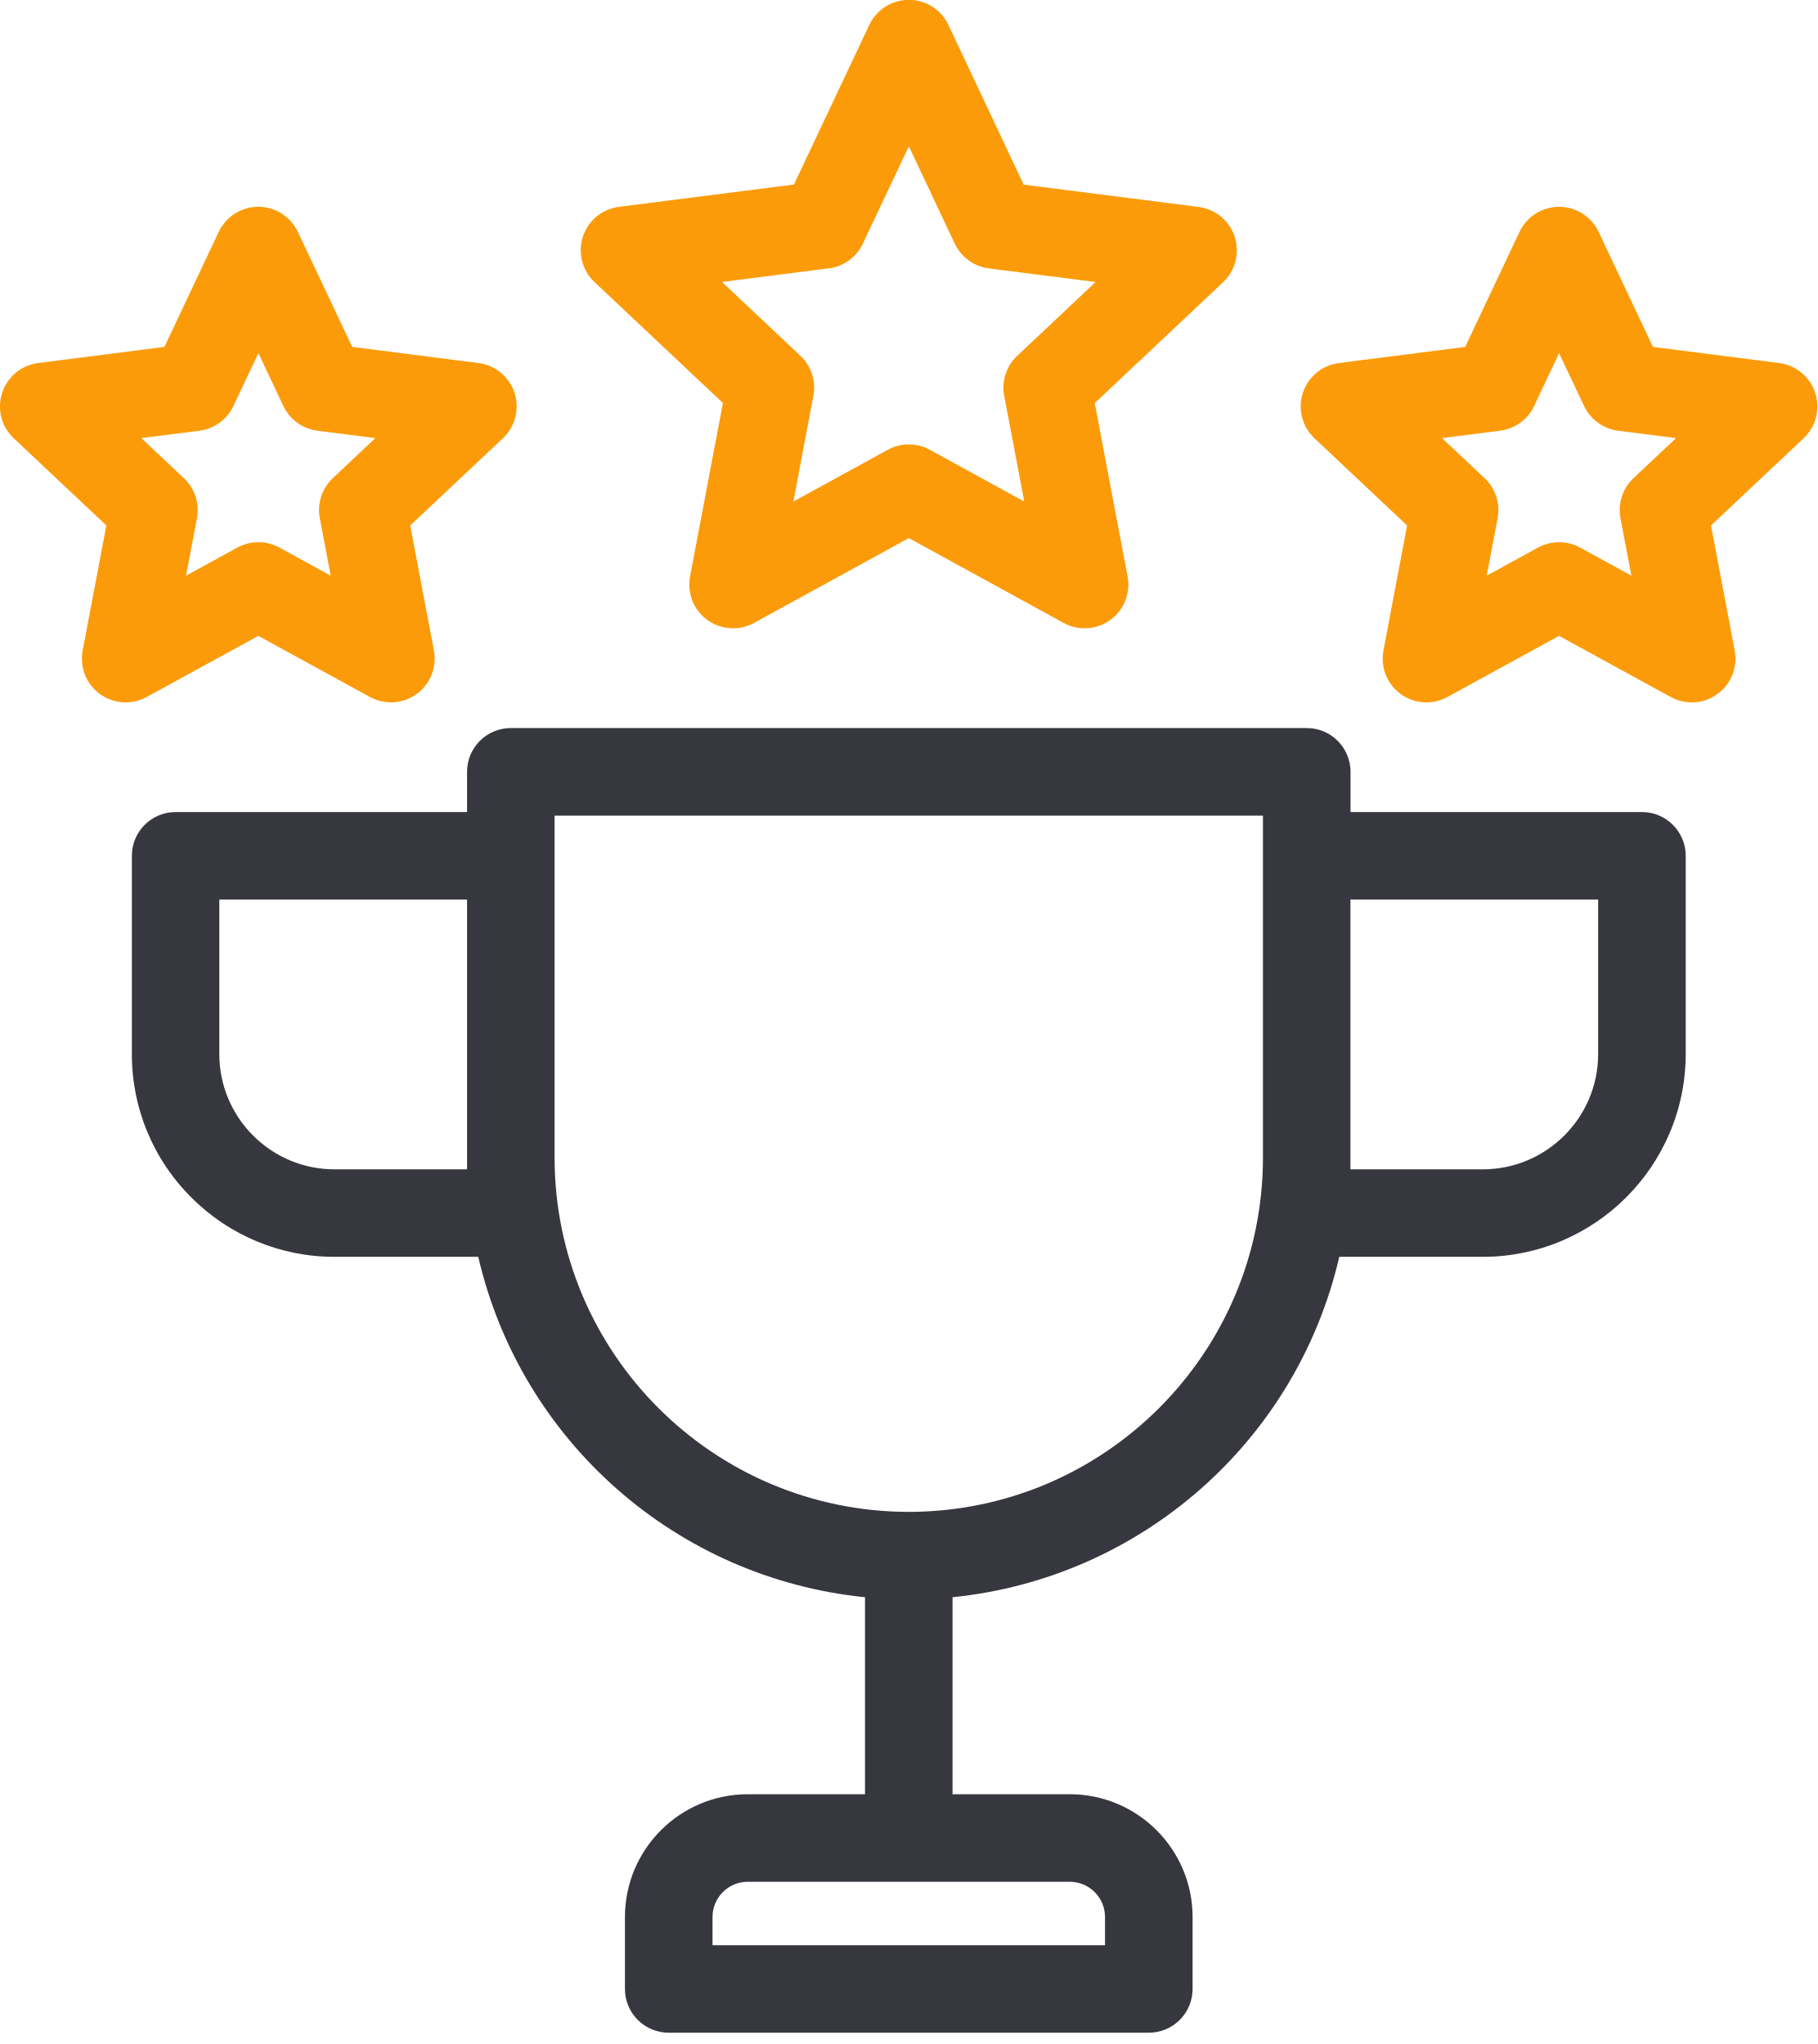
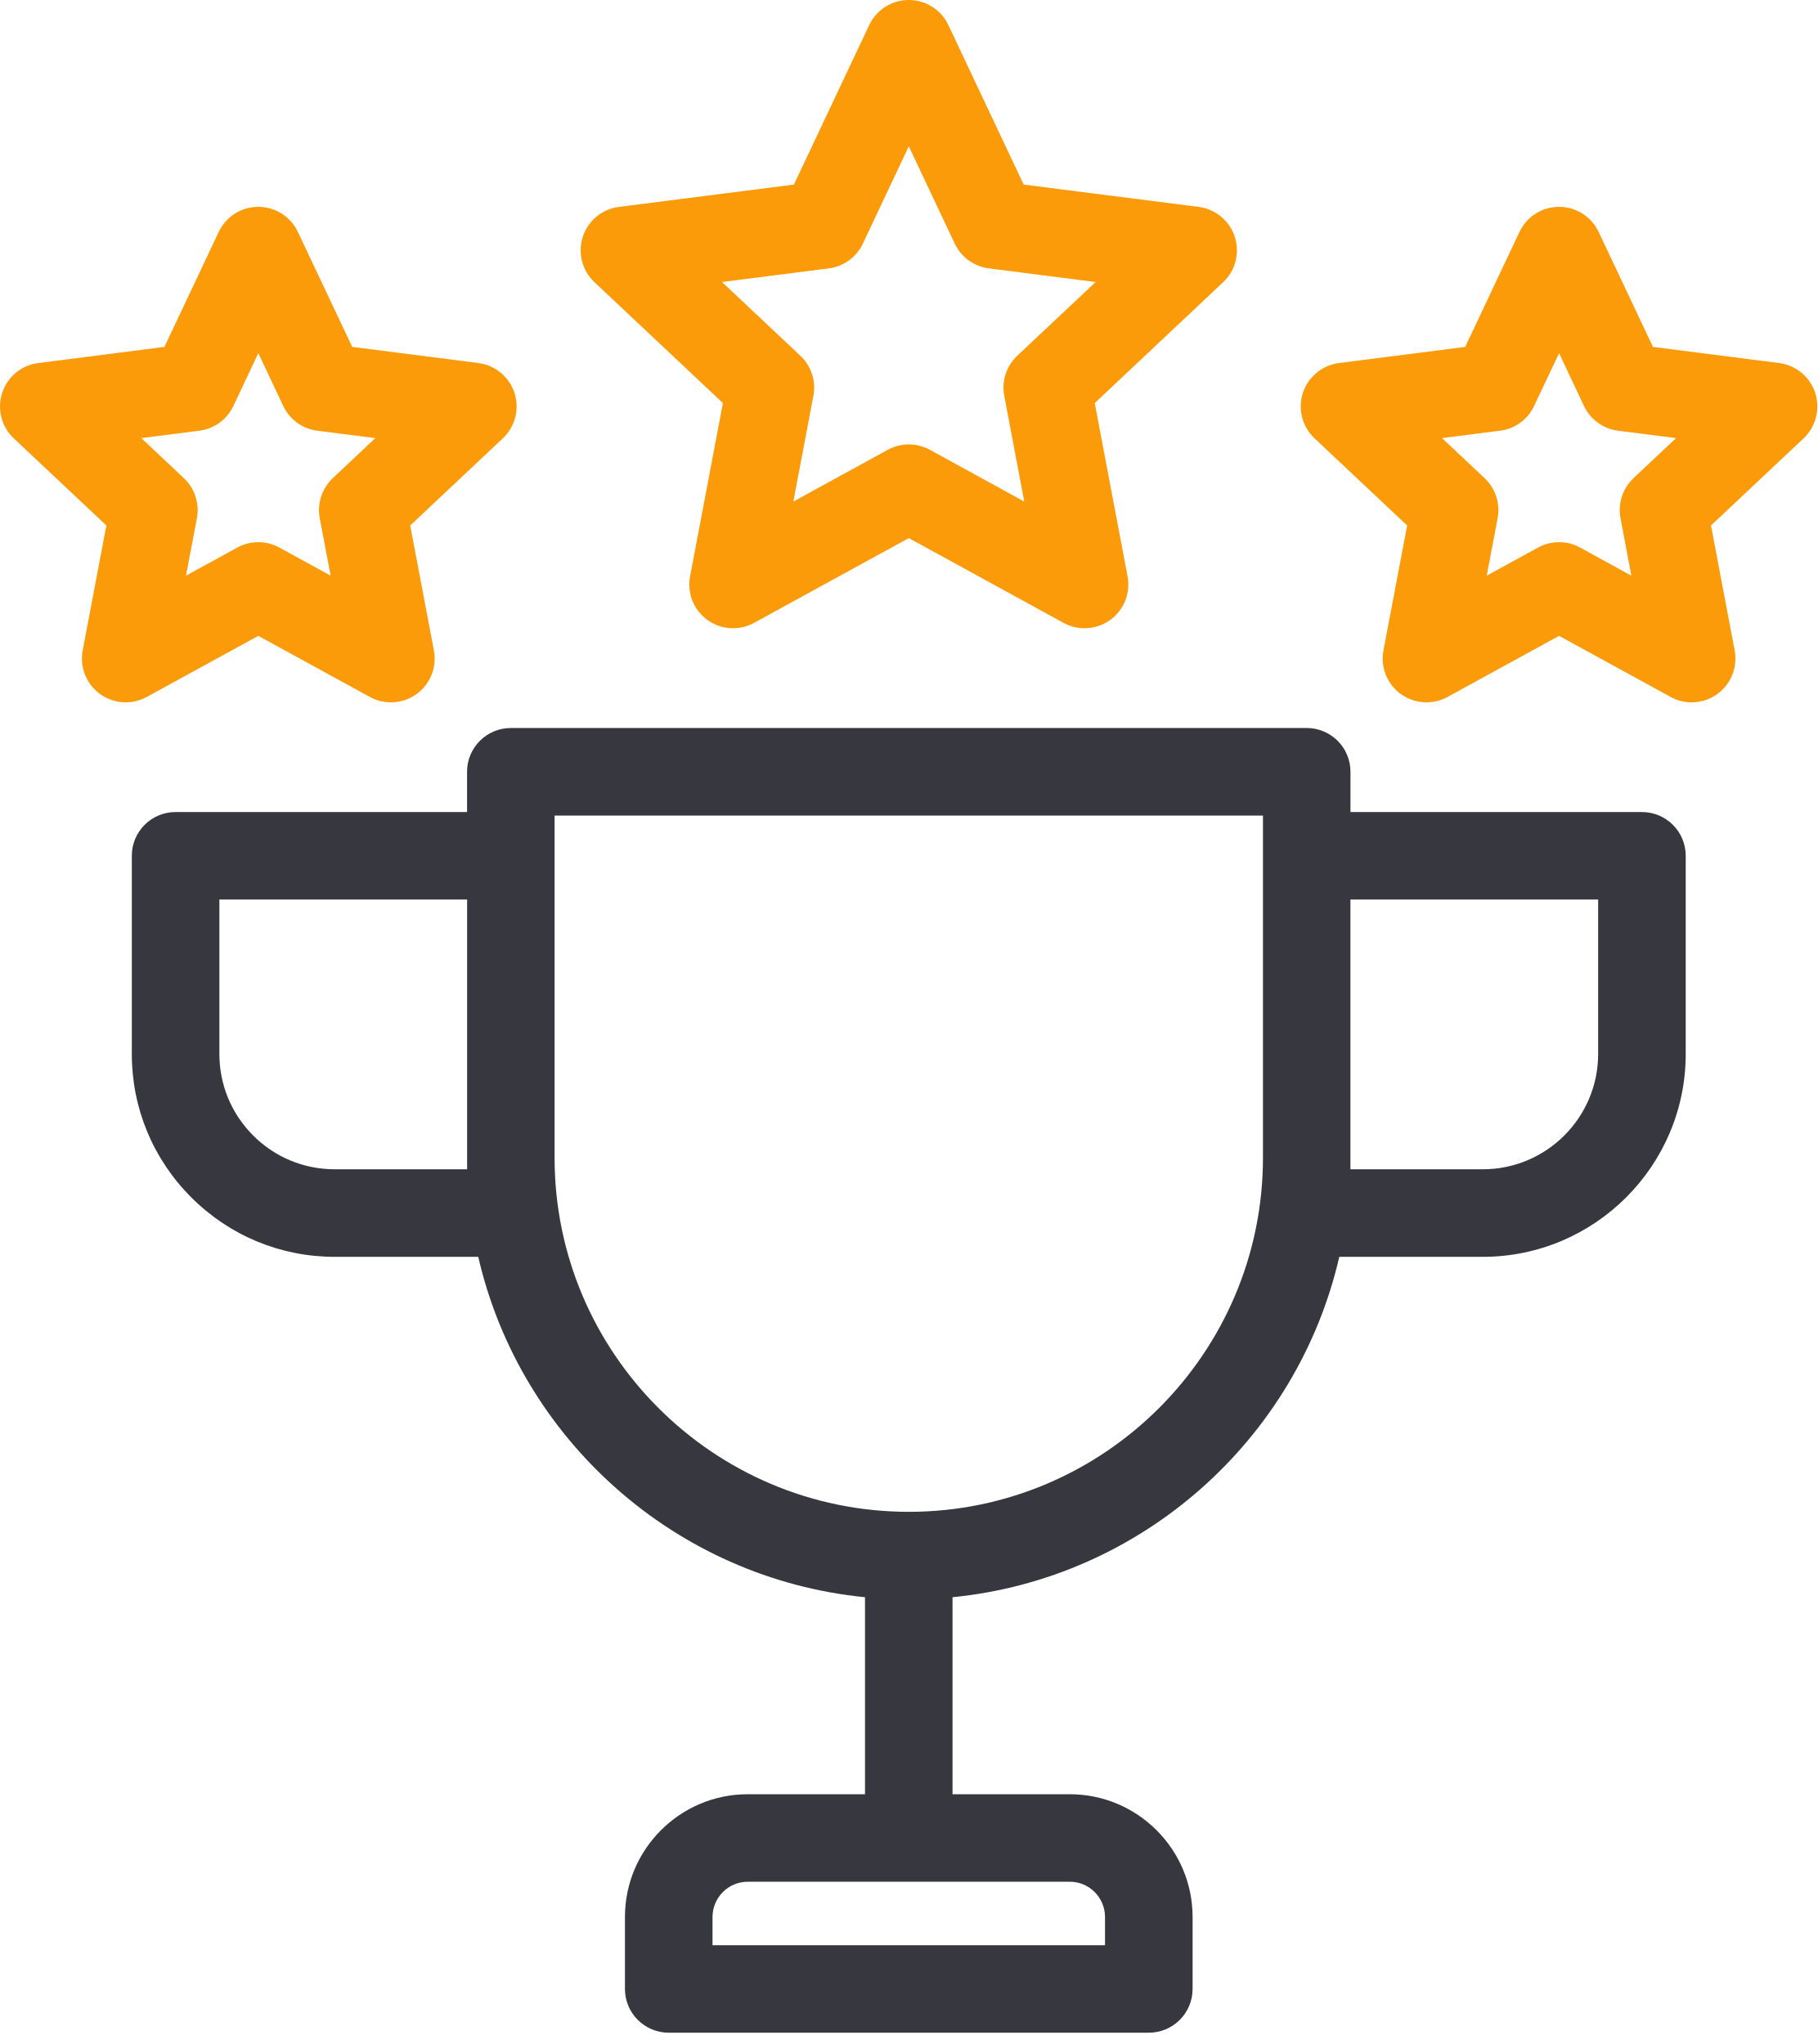
- <svg xmlns="http://www.w3.org/2000/svg" width="32" height="36" fill="none">
-   <path d="M28.91 14.302h-5.13v-.709a.77.77 0 00-.772-.77H8.995a.77.77 0 00-.771.77v.709H3.092a.77.77 0 00-.77.77v3.49a3.55 3.55 0 001.046 2.527 3.55 3.55 0 002.526 1.047h2.527a7.796 7.796 0 006.81 5.995v3.47h-2.065c-1.192 0-2.162.97-2.162 2.162v1.267a.77.77 0 00.77.771h8.454a.77.77 0 00.771-.77v-1.268c0-1.192-.97-2.162-2.162-2.162h-2.065v-3.47a7.796 7.796 0 006.81-5.995h2.527a3.577 3.577 0 003.573-3.573v-3.49a.771.771 0 00-.771-.771zm-9.453 19.46v.498h-6.911v-.497a.62.62 0 01.62-.62h5.67a.62.62 0 01.621.62zM8.225 20.595h-2.33A2.018 2.018 0 014.457 20a2.018 2.018 0 01-.595-1.436v-2.72h4.362v4.751zm14.013-.203a6.243 6.243 0 01-6.236 6.236 6.243 6.243 0 01-6.237-6.236v-6.027h12.473v6.027zm1.54-4.548h4.362v2.72c0 1.12-.911 2.031-2.031 2.031h-2.331v-4.75z" fill="#37373F" />
-   <path d="M12.729 7.099l-.578 3.052a.77.77 0 001.127.82l2.724-1.494 2.724 1.493a.77.77 0 001.128-.82l-.578-3.05 2.261-2.13a.771.771 0 00-.43-1.325l-3.082-.393L16.7.44a.77.77 0 00-1.394 0L13.98 3.25l-3.081.393a.77.77 0 00-.43 1.326l2.26 2.129zm1.864-2.372a.77.77 0 00.6-.436l.81-1.715.808 1.715a.771.771 0 00.6.436l1.88.24-1.38 1.3a.77.77 0 00-.229.704l.353 1.863-1.662-.912a.77.77 0 00-.741 0l-1.663.912.353-1.863a.77.77 0 00-.229-.705l-1.38-1.3 1.88-.24zM31.962 6.92a.77.77 0 00-.635-.526l-2.222-.284-.956-2.025a.77.77 0 00-1.394 0l-.956 2.025-2.222.284a.77.77 0 00-.431 1.326l1.63 1.535-.416 2.2a.77.77 0 001.128.82l1.964-1.076 1.964 1.076a.77.77 0 001.128-.82l-.417-2.2 1.63-1.535a.771.771 0 00.205-.8zm-3.2 1.502a.771.771 0 00-.229.705l.192 1.012-.903-.495a.77.77 0 00-.74 0l-.904.495.192-1.012a.771.771 0 00-.229-.705l-.75-.706 1.022-.13a.77.77 0 00.6-.435l.439-.931.44.93a.77.77 0 00.599.436l1.021.13-.75.706zM4.548 11.199l1.965 1.076a.77.77 0 001.127-.82l-.417-2.2L8.854 7.72a.77.77 0 00-.43-1.326L6.202 6.11l-.957-2.025a.77.77 0 00-1.394 0L2.895 6.11l-2.222.284a.77.77 0 00-.43 1.326l1.63 1.535-.417 2.2a.77.77 0 001.128.82L4.548 11.2zM3.51 7.586a.77.77 0 00.6-.435l.44-.931.439.93a.77.77 0 00.6.436l1.02.13-.749.706a.77.77 0 00-.229.705l.192 1.012-.903-.495a.77.77 0 00-.741 0l-.903.495.192-1.012a.771.771 0 00-.23-.705l-.75-.706 1.022-.13z" fill="#FC9B09" />
+ <svg xmlns="http://www.w3.org/2000/svg" width="32" height="36" viewBox="0 0 32 36" fill="none">
+   <path d="M28.911 14.302H23.779V13.593C23.779 13.167 23.434 12.822 23.008 12.822H8.995C8.569 12.822 8.224 13.167 8.224 13.593V14.302H3.092C2.666 14.302 2.321 14.647 2.321 15.072V18.563C2.321 19.517 2.693 20.414 3.368 21.089C4.043 21.764 4.94 22.136 5.894 22.136H8.421C9.159 25.344 11.887 27.8 15.231 28.131V31.601H13.166C11.974 31.601 11.004 32.571 11.004 33.763V35.03C11.004 35.456 11.349 35.801 11.775 35.801H20.228C20.654 35.801 20.999 35.456 20.999 35.03V33.763C20.999 32.571 20.029 31.601 18.837 31.601H16.772V28.131C20.116 27.8 22.844 25.344 23.582 22.136H26.109C28.079 22.136 29.682 20.533 29.682 18.563V15.072C29.682 14.647 29.337 14.302 28.911 14.302ZM19.457 33.763V34.26H12.546V33.763C12.546 33.421 12.824 33.142 13.166 33.142H18.837C19.179 33.142 19.457 33.42 19.457 33.763ZM8.225 20.594H5.894C5.352 20.594 4.841 20.383 4.458 19.999C4.074 19.616 3.863 19.105 3.863 18.563V15.843H8.225V20.594H8.225ZM22.238 20.391C22.238 23.83 19.44 26.627 16.002 26.627C12.563 26.627 9.765 23.83 9.765 20.391V14.364H22.238V20.391ZM23.778 15.843H28.14V18.563C28.14 19.683 27.229 20.594 26.109 20.594H23.778V15.843Z" fill="#37373F" />
+   <path d="M12.729 7.099L12.151 10.151C12.095 10.444 12.213 10.743 12.455 10.918C12.696 11.093 13.017 11.114 13.278 10.97L16.002 9.477L18.726 10.97C18.842 11.034 18.97 11.065 19.097 11.065C19.256 11.065 19.415 11.015 19.55 10.918C19.791 10.743 19.91 10.444 19.854 10.151L19.276 7.099L21.537 4.97C21.755 4.765 21.834 4.454 21.742 4.17C21.65 3.887 21.402 3.682 21.107 3.644L18.025 3.251L16.699 0.442C16.572 0.172 16.3 0 16.002 0C15.704 0 15.432 0.172 15.305 0.442L13.979 3.251L10.898 3.644C10.602 3.682 10.354 3.887 10.262 4.17C10.17 4.454 10.25 4.765 10.467 4.97L12.729 7.099ZM14.593 4.727C14.855 4.693 15.081 4.529 15.193 4.291L16.002 2.576L16.811 4.291C16.924 4.529 17.15 4.693 17.411 4.727L19.292 4.967L17.911 6.266C17.72 6.447 17.634 6.712 17.683 6.971L18.035 8.834L16.373 7.922C16.257 7.859 16.13 7.827 16.002 7.827C15.875 7.827 15.747 7.859 15.632 7.922L13.969 8.834L14.322 6.971C14.371 6.712 14.285 6.446 14.093 6.266L12.713 4.967L14.593 4.727Z" fill="#FC9B09" />
+   <path d="M31.962 6.92C31.87 6.637 31.623 6.432 31.327 6.394L29.105 6.11L28.149 4.085C28.021 3.815 27.75 3.643 27.452 3.643C27.154 3.643 26.882 3.815 26.755 4.085L25.799 6.11L23.577 6.394C23.281 6.432 23.033 6.637 22.941 6.92C22.849 7.204 22.929 7.515 23.146 7.72L24.777 9.255L24.36 11.456C24.304 11.749 24.423 12.048 24.664 12.223C24.798 12.32 24.957 12.37 25.117 12.37C25.244 12.37 25.372 12.339 25.488 12.275L27.452 11.199L29.416 12.275C29.677 12.419 29.998 12.398 30.239 12.223C30.481 12.047 30.599 11.749 30.544 11.456L30.127 9.255L31.758 7.72C31.975 7.515 32.054 7.204 31.962 6.92ZM28.762 8.422C28.571 8.603 28.485 8.868 28.534 9.127L28.725 10.139L27.822 9.644C27.707 9.58 27.579 9.549 27.452 9.549C27.324 9.549 27.197 9.58 27.081 9.644L26.178 10.139L26.37 9.127C26.419 8.868 26.333 8.603 26.141 8.422L25.391 7.716L26.413 7.586C26.674 7.553 26.9 7.389 27.012 7.151L27.452 6.22L27.891 7.151C28.003 7.389 28.229 7.553 28.491 7.586L29.512 7.716L28.762 8.422Z" fill="#FC9B09" />
+   <path d="M4.548 11.199L6.513 12.275C6.774 12.419 7.095 12.398 7.336 12.223C7.577 12.048 7.696 11.749 7.64 11.456L7.223 9.255L8.854 7.72C9.071 7.515 9.151 7.204 9.059 6.92C8.967 6.637 8.719 6.432 8.424 6.394L6.202 6.11L5.245 4.085C5.118 3.815 4.846 3.643 4.548 3.643C4.25 3.643 3.979 3.815 3.851 4.085L2.895 6.11L0.673 6.394C0.377 6.432 0.13 6.637 0.038 6.92C-0.054 7.204 0.025 7.515 0.242 7.72L1.873 9.255L1.456 11.456C1.401 11.749 1.519 12.048 1.761 12.223C1.895 12.32 2.054 12.37 2.214 12.37C2.341 12.37 2.468 12.339 2.584 12.275L4.548 11.199ZM3.509 7.586C3.77 7.553 3.997 7.389 4.109 7.151L4.548 6.22L4.988 7.151C5.1 7.389 5.326 7.553 5.587 7.586L6.609 7.716L5.859 8.422C5.668 8.603 5.581 8.868 5.63 9.127L5.822 10.139L4.919 9.644C4.803 9.58 4.676 9.549 4.548 9.549C4.421 9.549 4.293 9.58 4.178 9.644L3.275 10.139L3.467 9.127C3.516 8.868 3.429 8.603 3.238 8.422L2.488 7.716L3.509 7.586Z" fill="#FC9B09" />
</svg>
